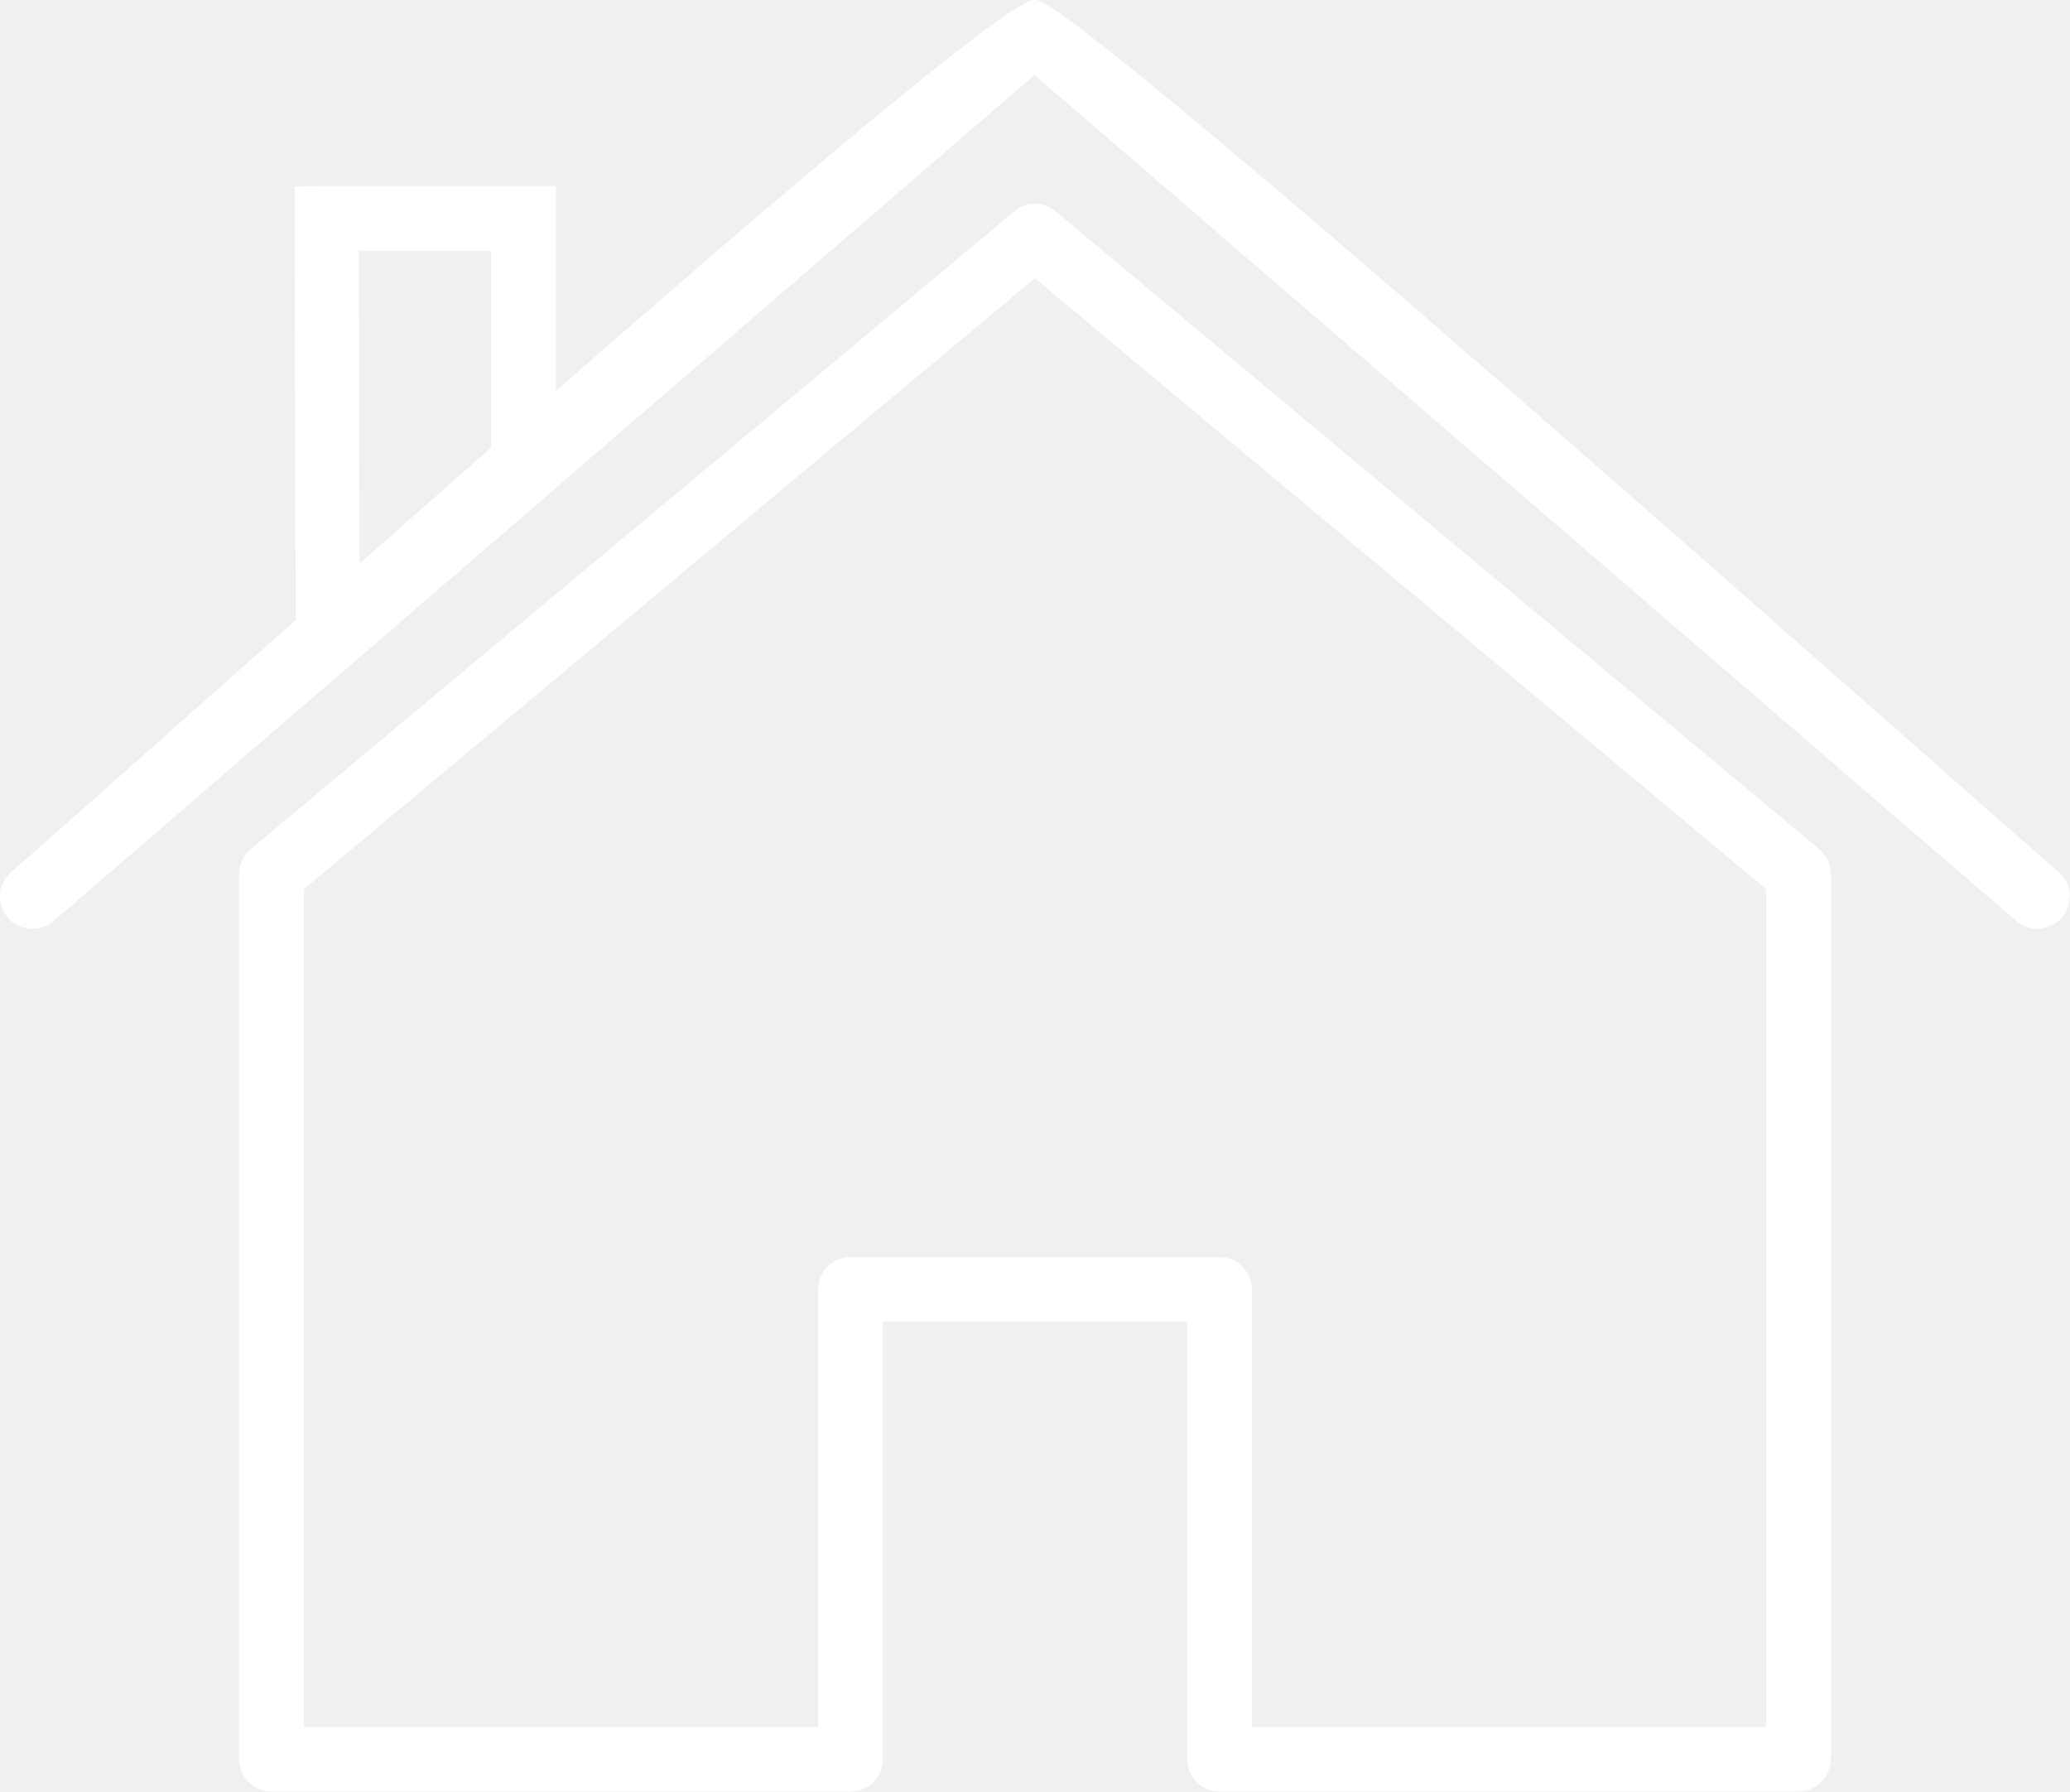
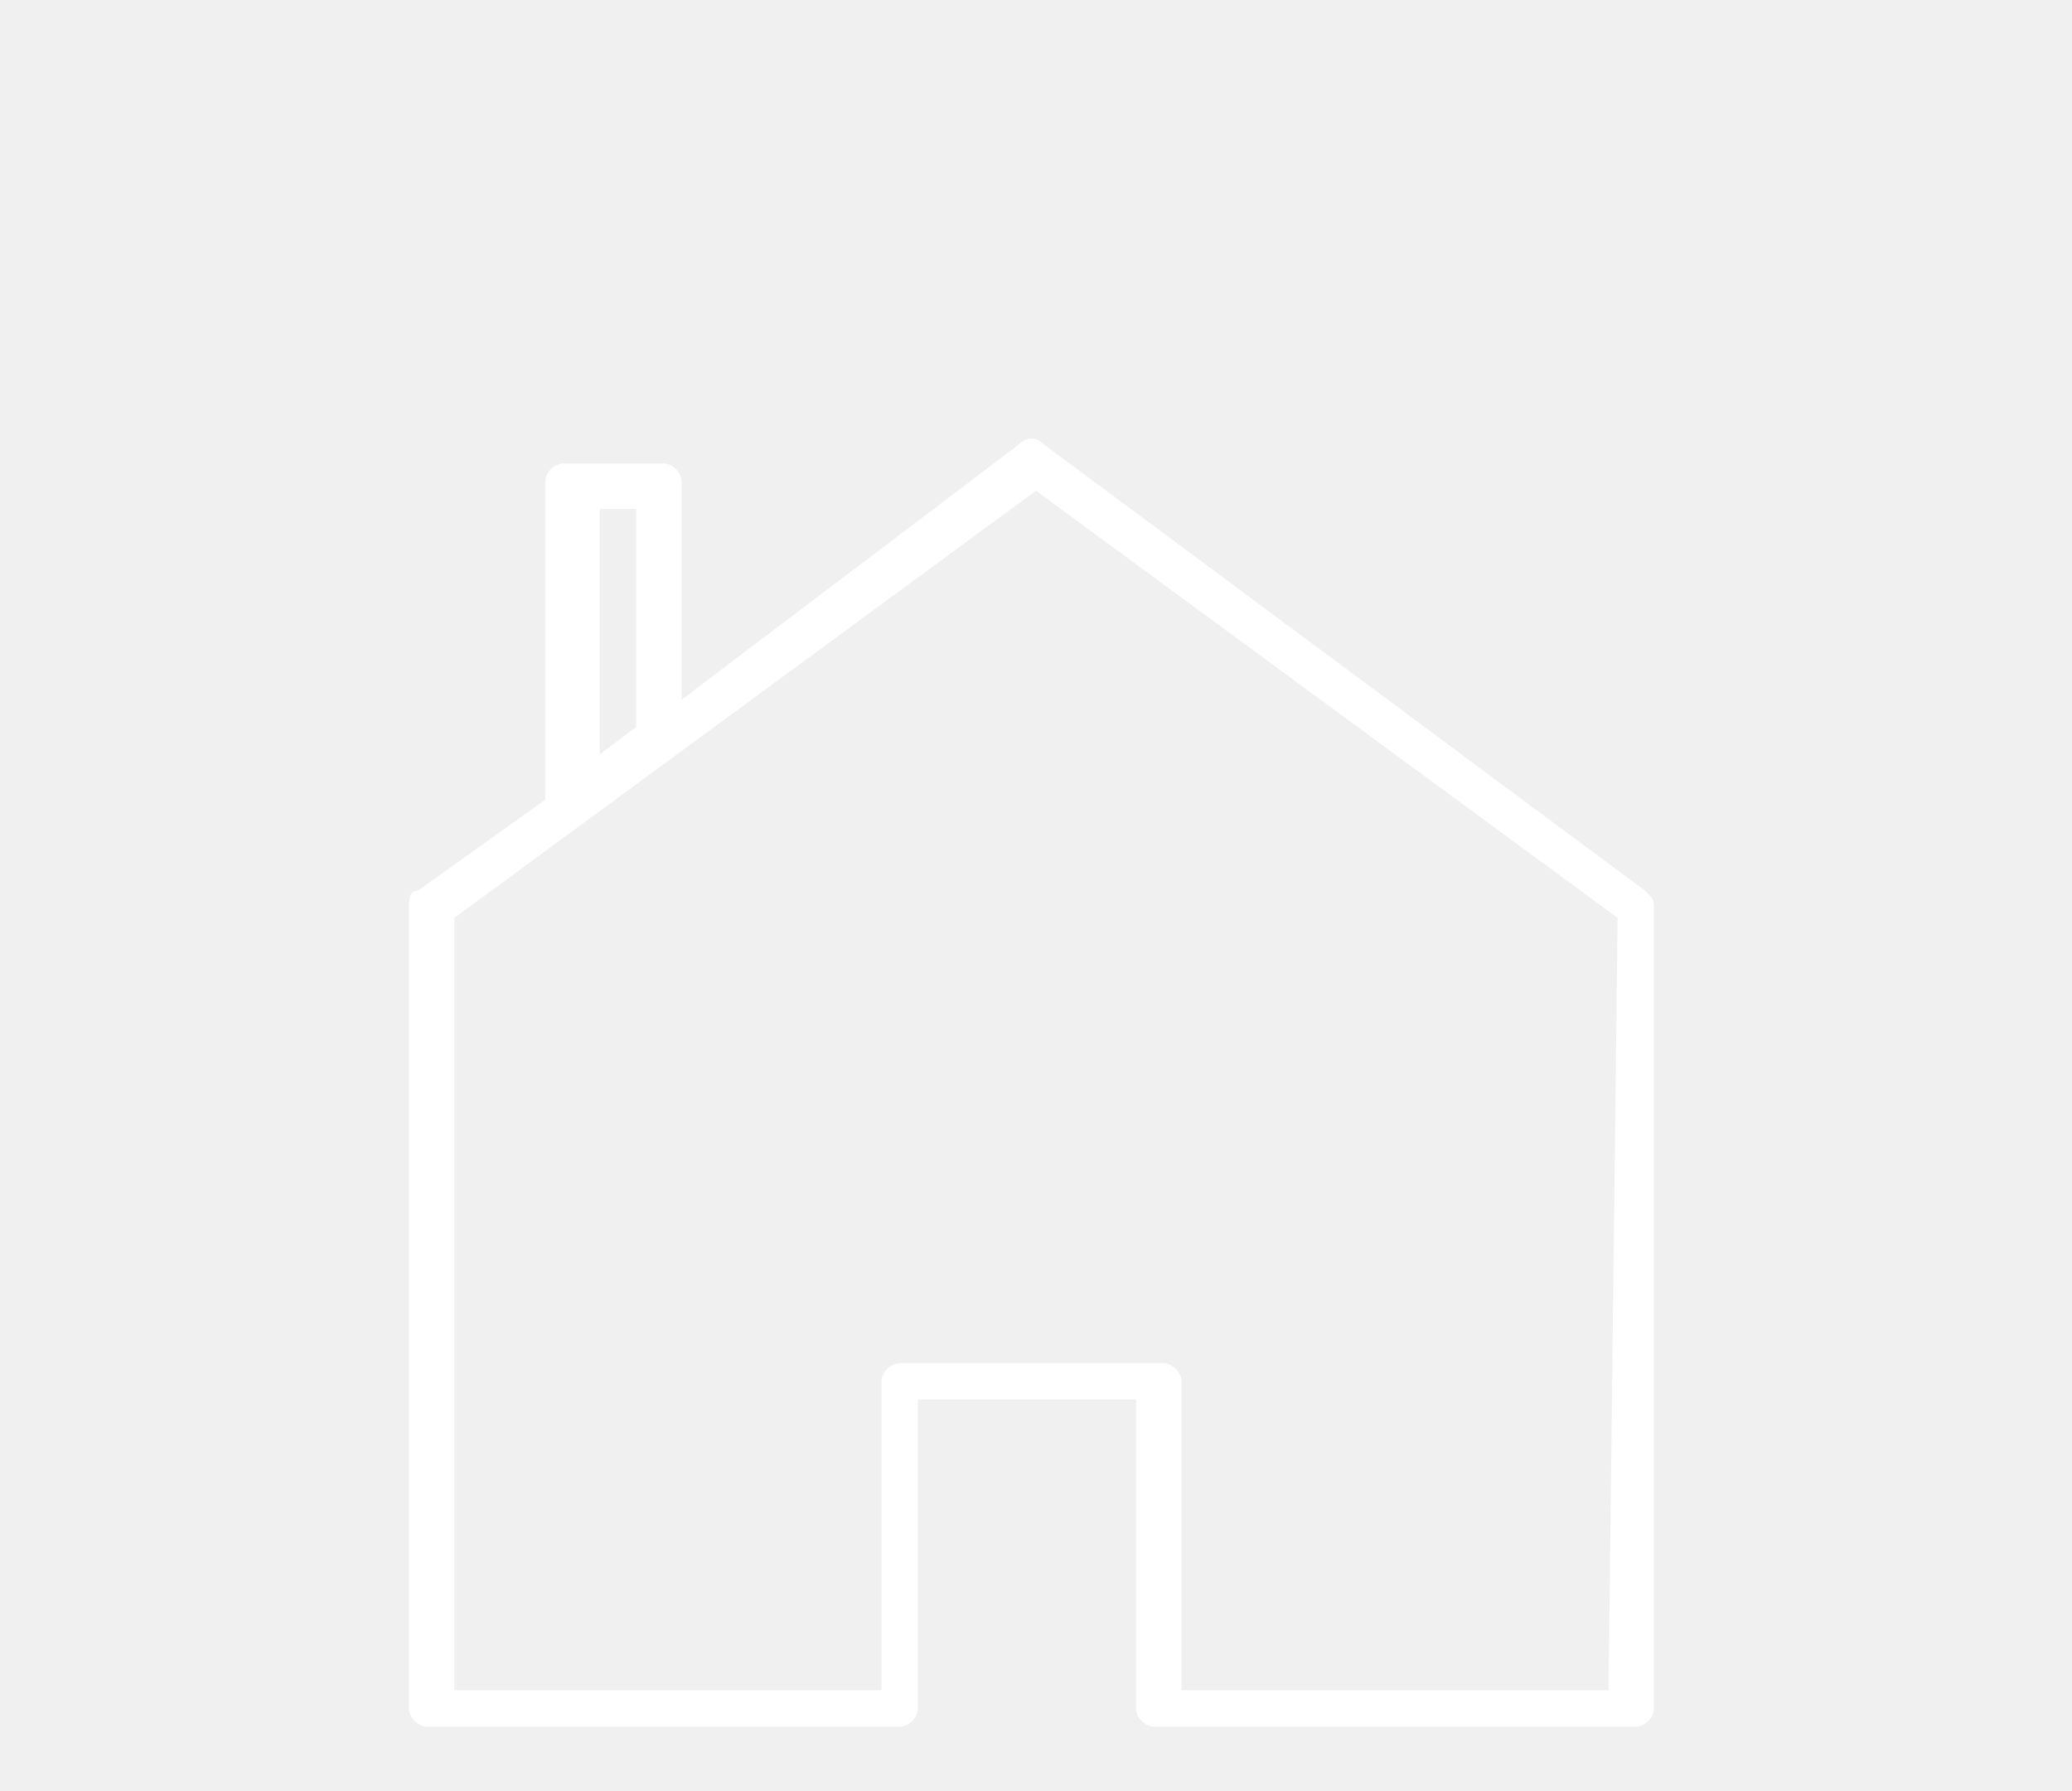
- <svg xmlns="http://www.w3.org/2000/svg" width="22.75" height="19.689" viewBox="0 0 22.75 19.689">
-   <g transform="translate(0 0)">
-     <path d="M2.377,1.335l8.376,6.994h0a.352.352,0,0,1,.129.271h0v9.731a.357.357,0,0,1-.355.355H4.163a.357.357,0,0,1-.355-.355V13.524H.462v4.808a.357.357,0,0,1-.355.355H-6.257a.357.357,0,0,1-.355-.355V8.6a.364.364,0,0,1,.142-.284L1.906,1.322h0a.348.348,0,0,1,.471.013Zm7.794,7.434L2.133,2.055-5.9,8.769v9.207H-.249V13.168a.354.354,0,0,1,.355-.355H4.163a.354.354,0,0,1,.355.355v4.808h5.652Z" transform="translate(9.24 1.002)" fill="#fff" />
-     <path d="M14.958,10.855a.358.358,0,0,0,.5-.04.352.352,0,0,0-.036-.5C14.242,9.3,4.649.746,4.183.733H4.16C3.587.751-5.859,9.264-7.081,10.317a.352.352,0,0,0-.036.5.358.358,0,0,0,.5.04l10.784-9.3Z" transform="translate(7.203 -0.733)" fill="#fff" />
-     <path d="M-4.312,1.9H-5.765l.009,3.524,1.444-1.244Zm-1.808-.711H-3.6V4.509l-.124.107L-5.876,6.468l-.582.5,0-.769-.013-4.652V1.194Z" transform="translate(9.708 0.854)" fill="#fff" />
-   </g>
+ <svg xmlns="http://www.w3.org/2000/svg" version="1.1" id="Calque_1" x="0px" y="0px" viewBox="0 0 22.8 19.7" style="enable-background:new 0 0 22.8 19.7;" xml:space="preserve">
+   <style type="text/css">
+ 	.st0{fill:#FFFFFF;}
+ </style>
+   <path class="st0" d="M18.1,9.8l-6.6-4.9c-0.1-0.1-0.2-0.1-0.3,0L7.5,7.7V5.4V5.3v0c0-0.1-0.1-0.2-0.2-0.2h0H7.2H6.4H6.2  c-0.1,0-0.2,0.1-0.2,0.2v0.2v3.3L4.6,9.8c-0.1,0-0.1,0.1-0.1,0.2v8.8c0,0.1,0.1,0.2,0.2,0.2h5.2c0.1,0,0.2-0.1,0.2-0.2v-3.4h2.4v3.4  c0,0.1,0.1,0.2,0.2,0.2H18c0.1,0,0.2-0.1,0.2-0.2V10C18.2,9.9,18.2,9.9,18.1,9.8z M6.6,5.6H7V8L6.6,8.3V5.6z M17.7,18.6h-4.7v-3.4  c0,0,0,0,0,0c0-0.1-0.1-0.2-0.2-0.2H9.9c0,0,0,0,0,0c-0.1,0-0.2,0.1-0.2,0.2v3.4H5v-8.5l6.4-4.7l6.4,4.7L17.7,18.6z" />
</svg>
